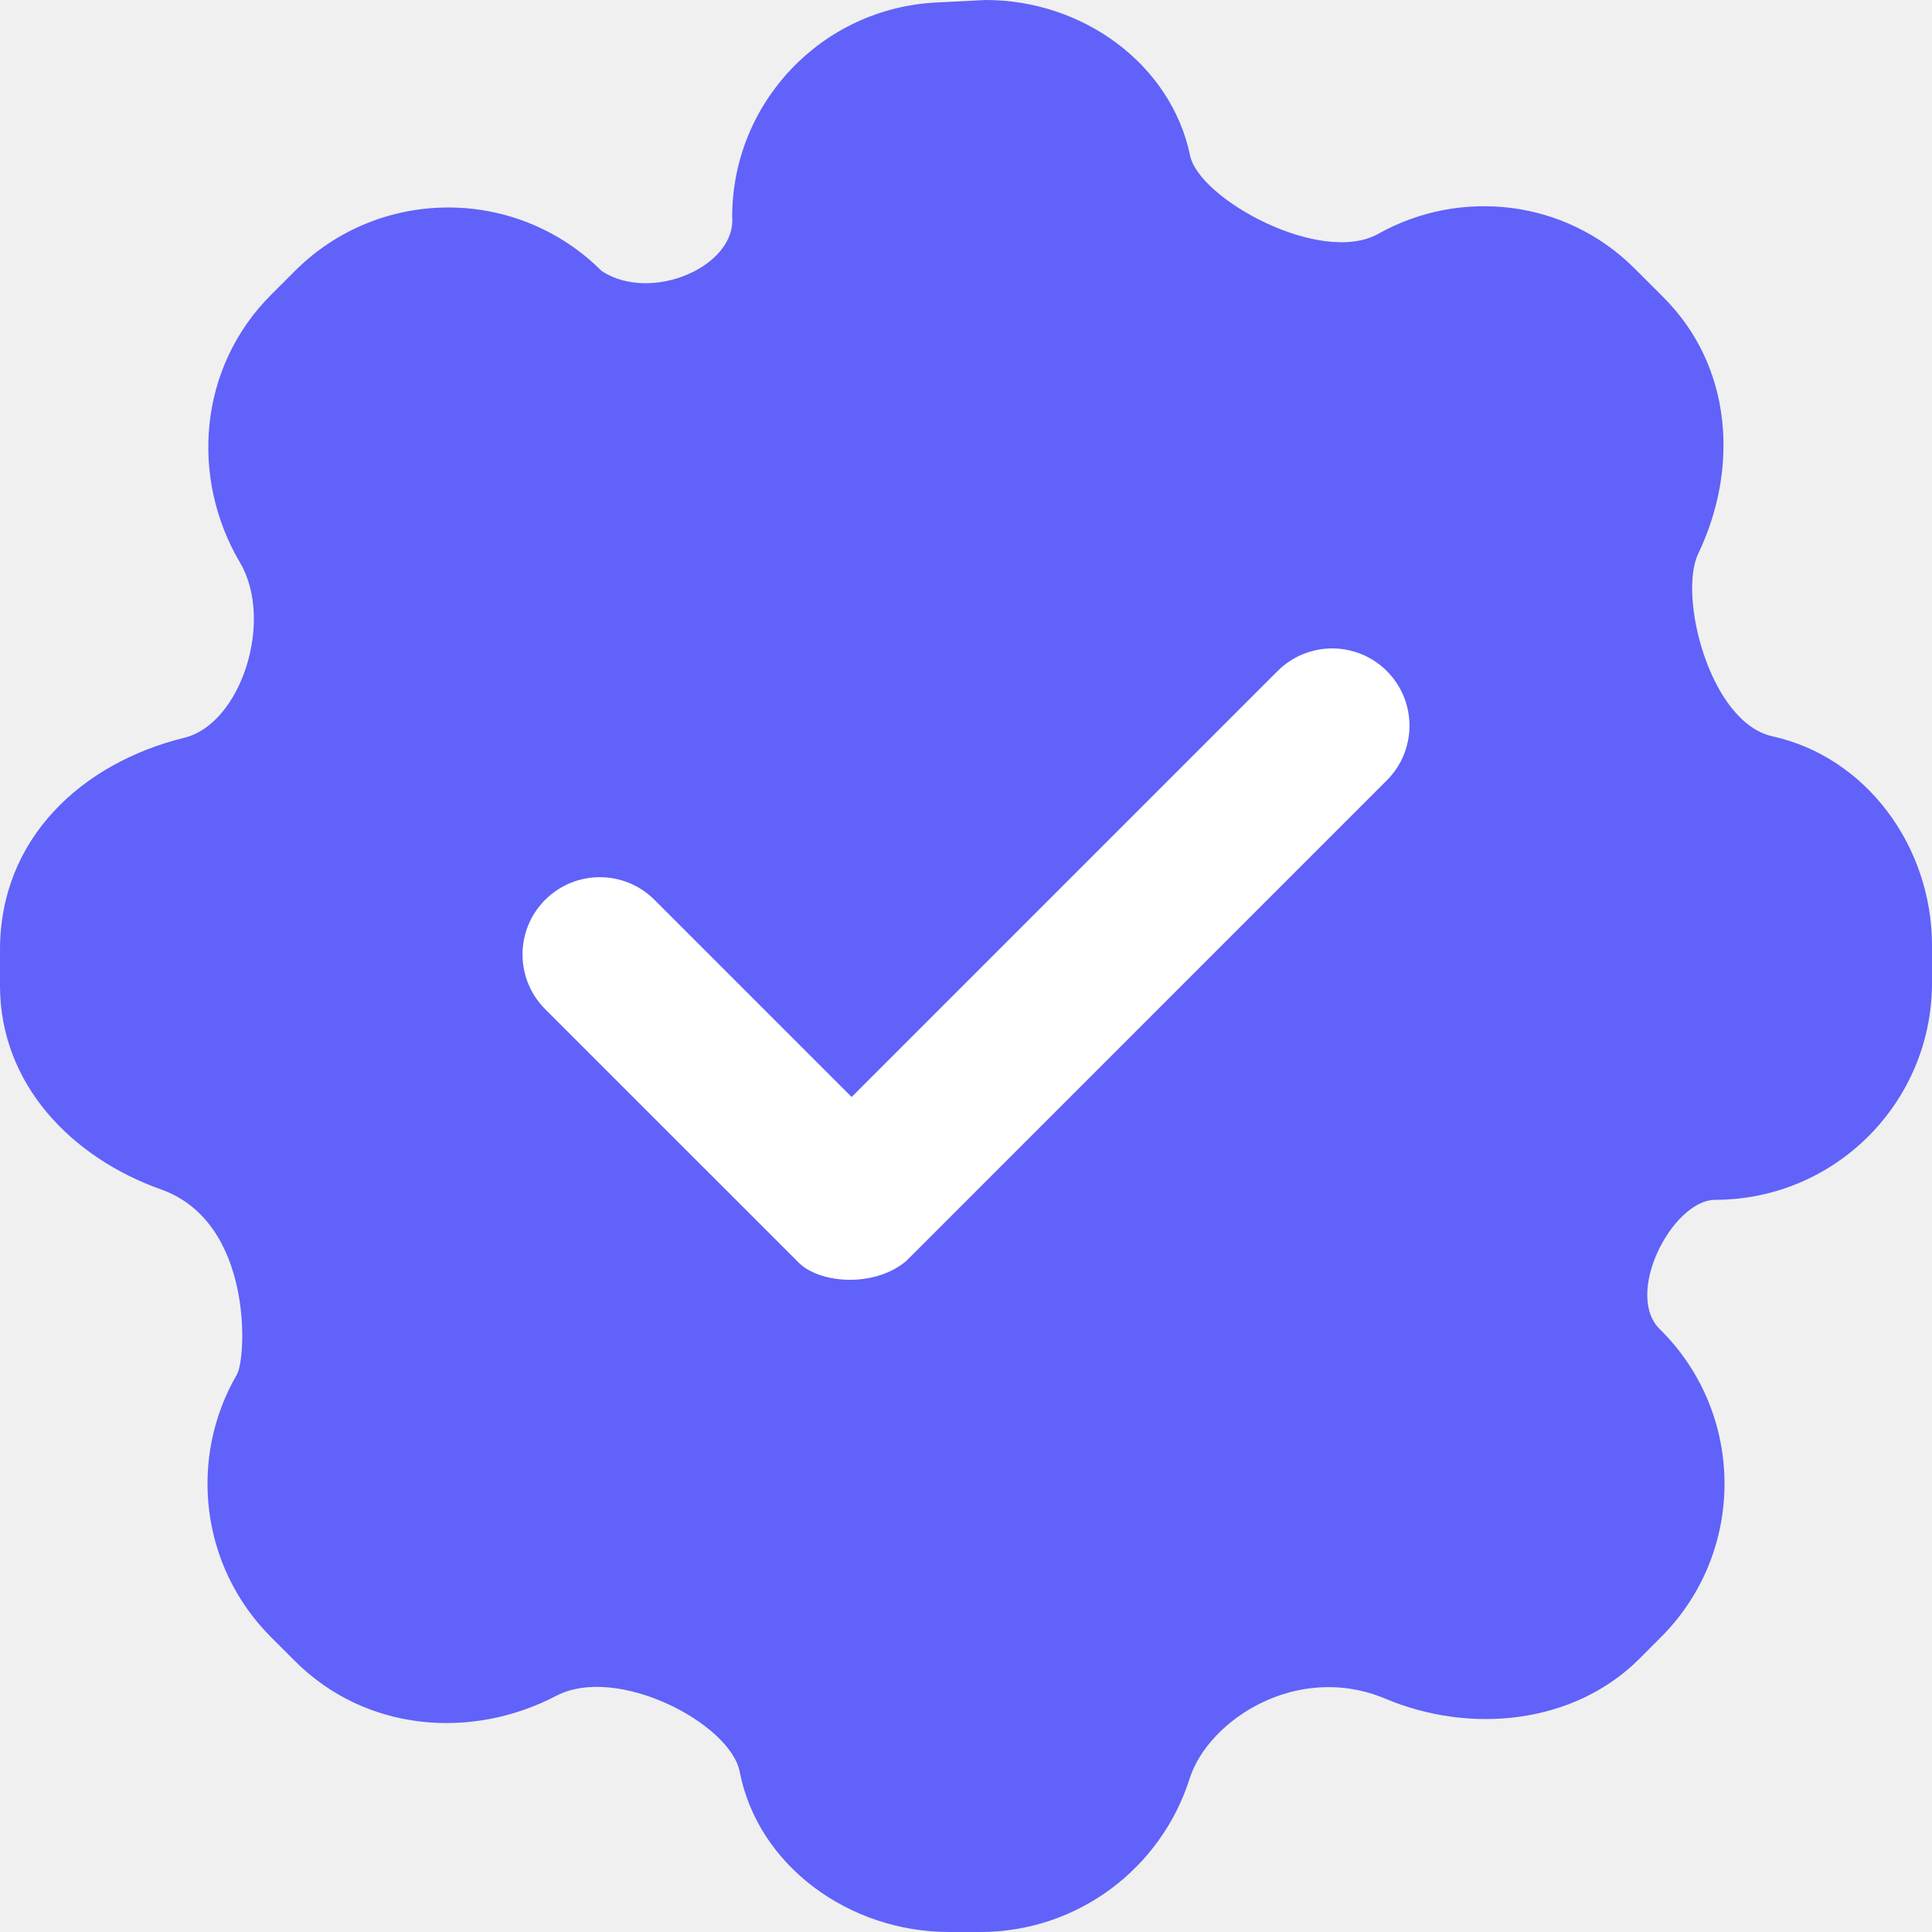
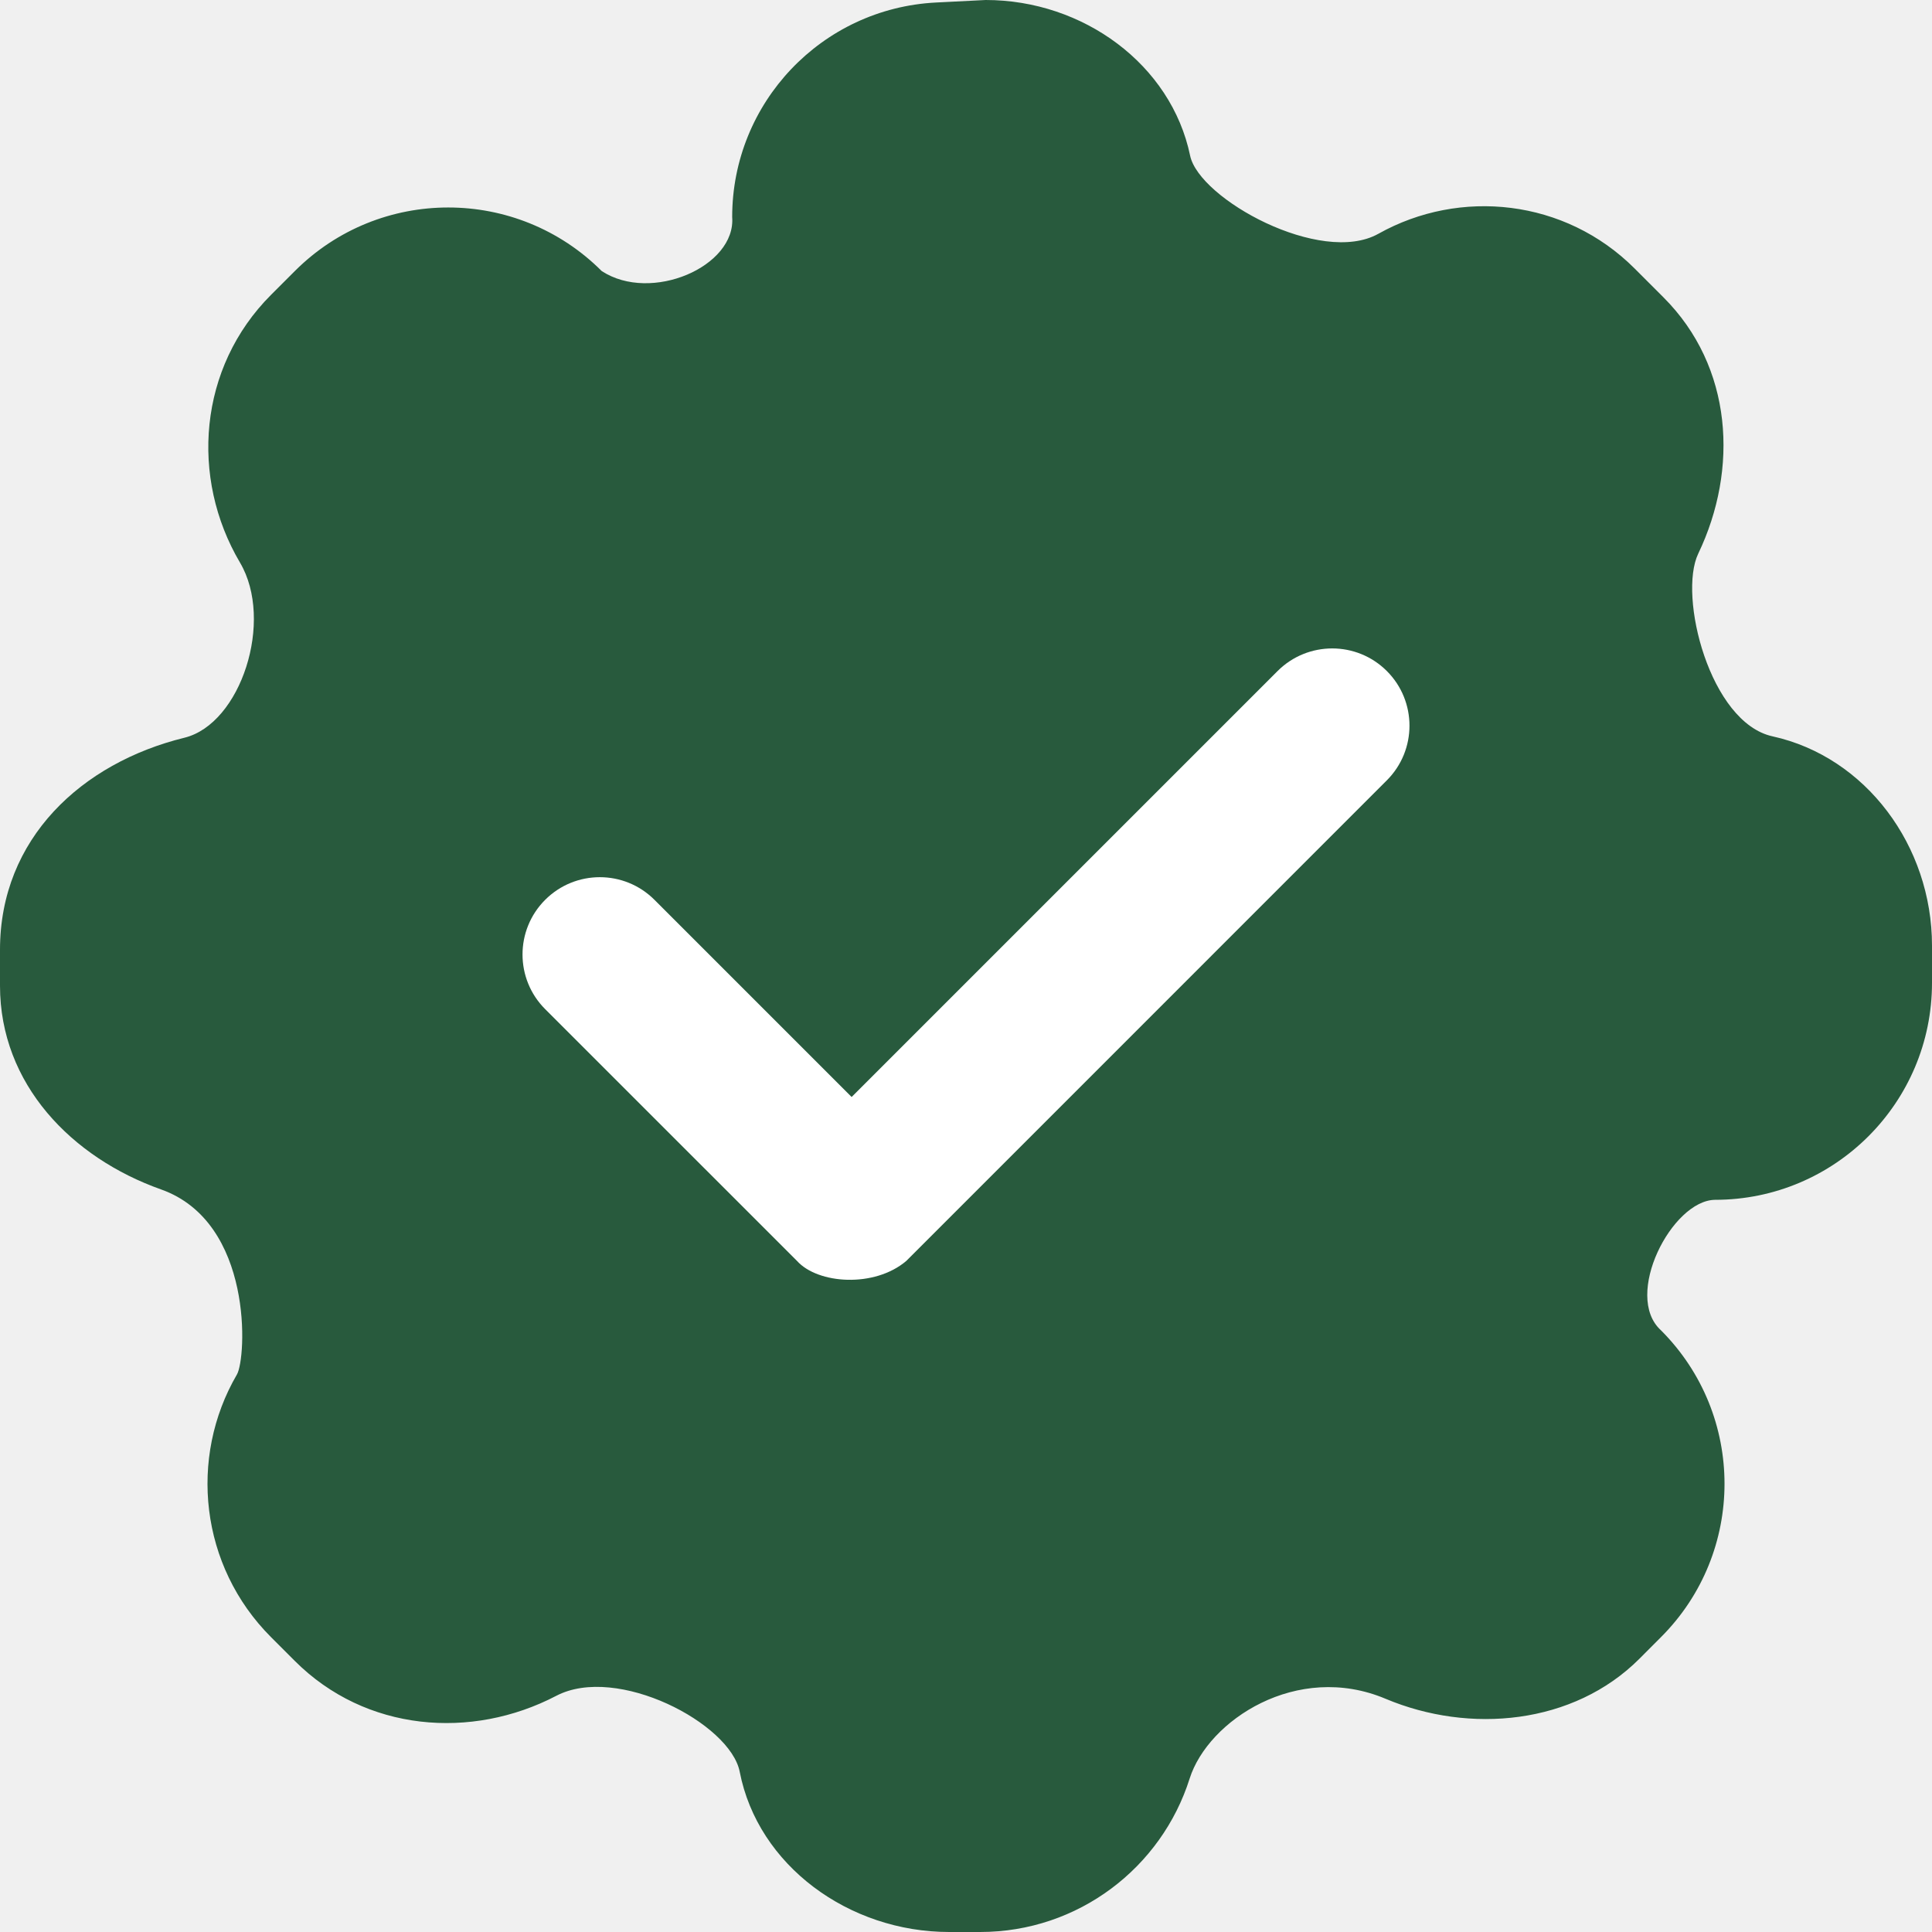
<svg xmlns="http://www.w3.org/2000/svg" width="40" height="40" viewBox="0 0 40 40" fill="none">
  <g clip-path="url(#clip0_861_15005)">
-     <path d="M35.16 11.463C35.998 9.714 35.879 7.595 34.441 6.157L33.843 5.559C32.405 4.121 30.23 3.892 28.538 4.84C27.347 5.507 24.827 4.12 24.64 3.222C24.248 1.336 22.428 0 20.408 0L19.38 0.052C17.015 0.172 15.159 2.125 15.159 4.493C15.24 5.52 13.48 6.28 12.458 5.612C10.703 3.857 7.858 3.857 6.104 5.612L5.612 6.104C4.107 7.609 3.932 9.891 4.969 11.648C5.68 12.853 4.987 14.987 3.818 15.274C1.693 15.796 0 17.36 0 19.664V20.408C0 22.448 1.486 23.97 3.335 24.626C5.253 25.307 5.102 28.12 4.905 28.458C3.902 30.178 4.138 32.422 5.612 33.896L6.104 34.388C7.571 35.855 9.762 36.026 11.517 35.11C12.773 34.453 15.12 35.68 15.315 36.683C15.692 38.626 17.578 40 19.652 40H20.292C22.326 40 24.048 38.665 24.63 36.824C25.011 35.62 26.853 34.4 28.686 35.171C30.43 35.905 32.578 35.706 33.941 34.344L34.388 33.896C36.143 32.142 36.143 29.297 34.388 27.542C33.6 26.827 34.613 24.853 35.507 24.841C37.989 24.841 40 22.829 40 20.348V19.579C40 17.512 38.629 15.67 36.698 15.245C35.4 14.96 34.74 12.34 35.16 11.463Z" fill="#6062F9" />
+     <path d="M35.16 11.463C35.998 9.714 35.879 7.595 34.441 6.157L33.843 5.559C32.405 4.121 30.23 3.892 28.538 4.84C27.347 5.507 24.827 4.12 24.64 3.222C24.248 1.336 22.428 0 20.408 0L19.38 0.052C17.015 0.172 15.159 2.125 15.159 4.493C15.24 5.52 13.48 6.28 12.458 5.612C10.703 3.857 7.858 3.857 6.104 5.612L5.612 6.104C4.107 7.609 3.932 9.891 4.969 11.648C5.68 12.853 4.987 14.987 3.818 15.274C1.693 15.796 0 17.36 0 19.664V20.408C0 22.448 1.486 23.97 3.335 24.626C5.253 25.307 5.102 28.12 4.905 28.458C3.902 30.178 4.138 32.422 5.612 33.896L6.104 34.388C7.571 35.855 9.762 36.026 11.517 35.11C12.773 34.453 15.12 35.68 15.315 36.683C15.692 38.626 17.578 40 19.652 40H20.292C22.326 40 24.048 38.665 24.63 36.824C25.011 35.62 26.853 34.4 28.686 35.171C30.43 35.905 32.578 35.706 33.941 34.344L34.388 33.896C36.143 32.142 36.143 29.297 34.388 27.542C33.6 26.827 34.613 24.853 35.507 24.841C37.989 24.841 40 22.829 40 20.348V19.579C40 17.512 38.629 15.67 36.698 15.245C35.4 14.96 34.74 12.34 35.16 11.463Z" fill="#285a3d" />
    <path d="M16.501 26.106L11.287 20.893C10.662 20.268 10.662 19.255 11.287 18.63C11.912 18.005 12.925 18.005 13.55 18.63L17.632 22.712L26.451 13.893C27.076 13.269 28.089 13.269 28.713 13.893C29.338 14.518 29.338 15.531 28.713 16.156L18.764 26.106C18.107 26.666 16.934 26.587 16.501 26.106Z" fill="white" />
  </g>
  <defs>
    <clipPath id="clip0_861_15005">
      <rect width="40" height="40" fill="white" />
    </clipPath>
  </defs>
</svg>
